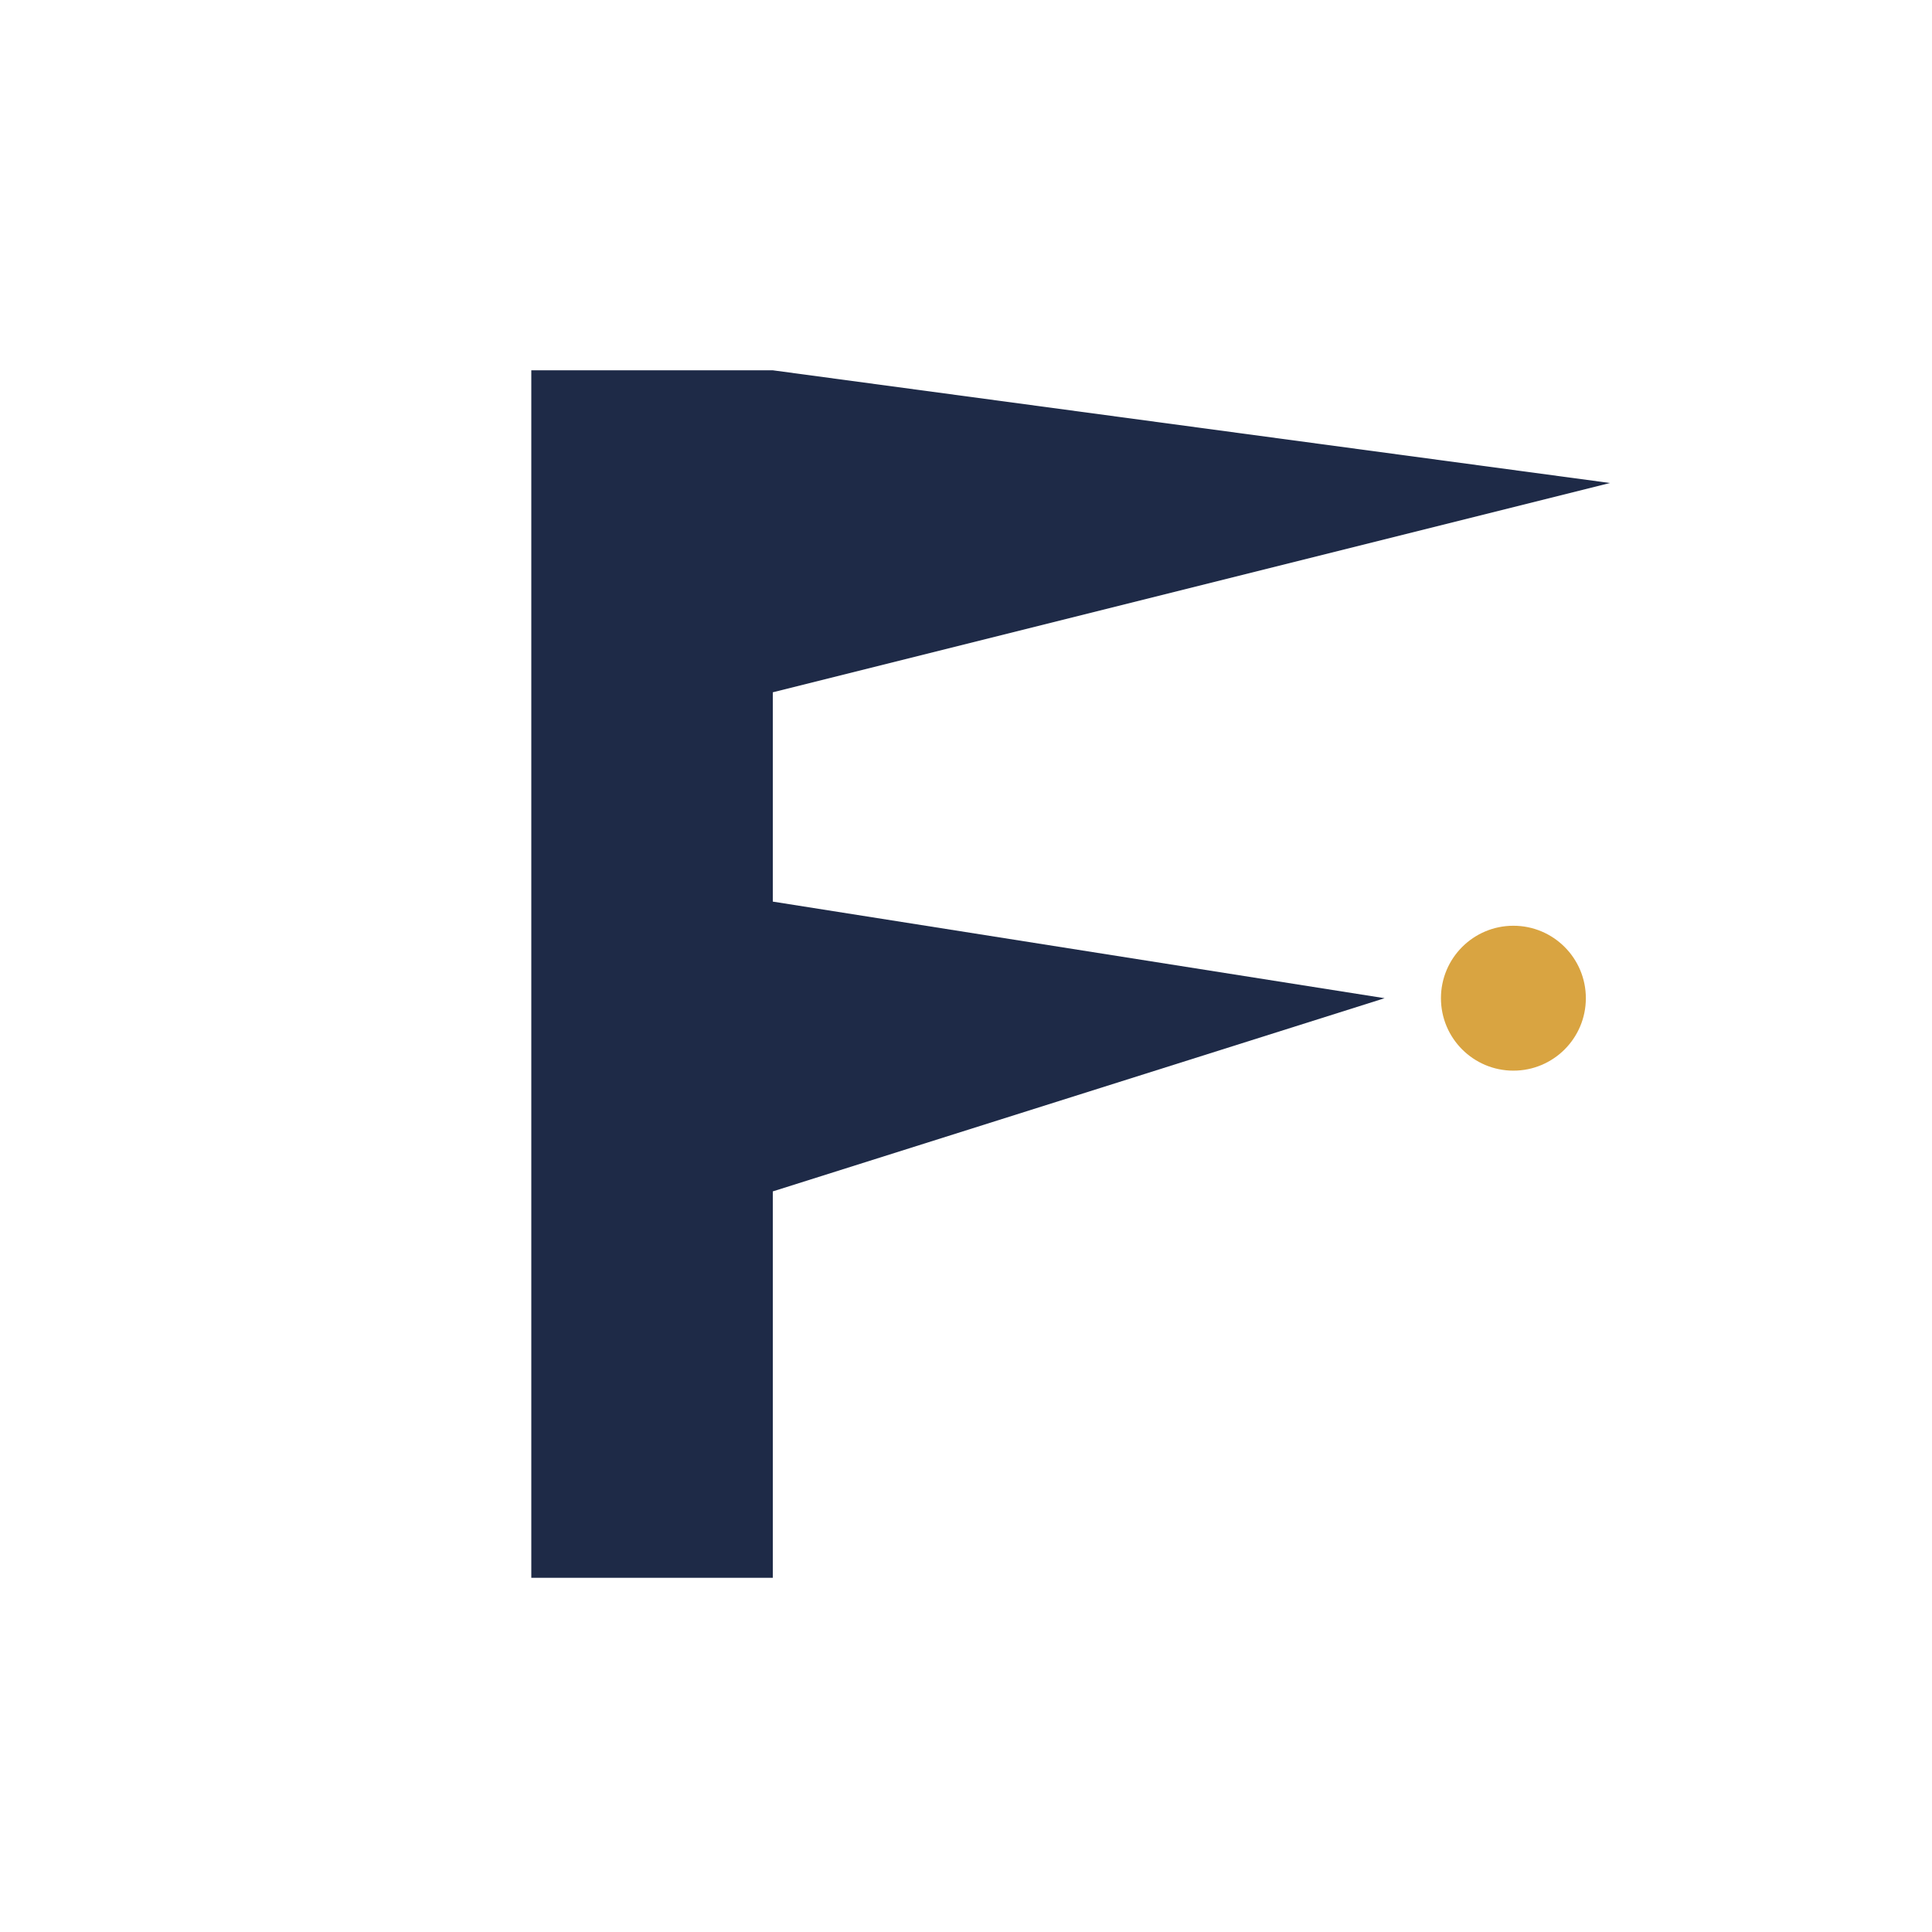
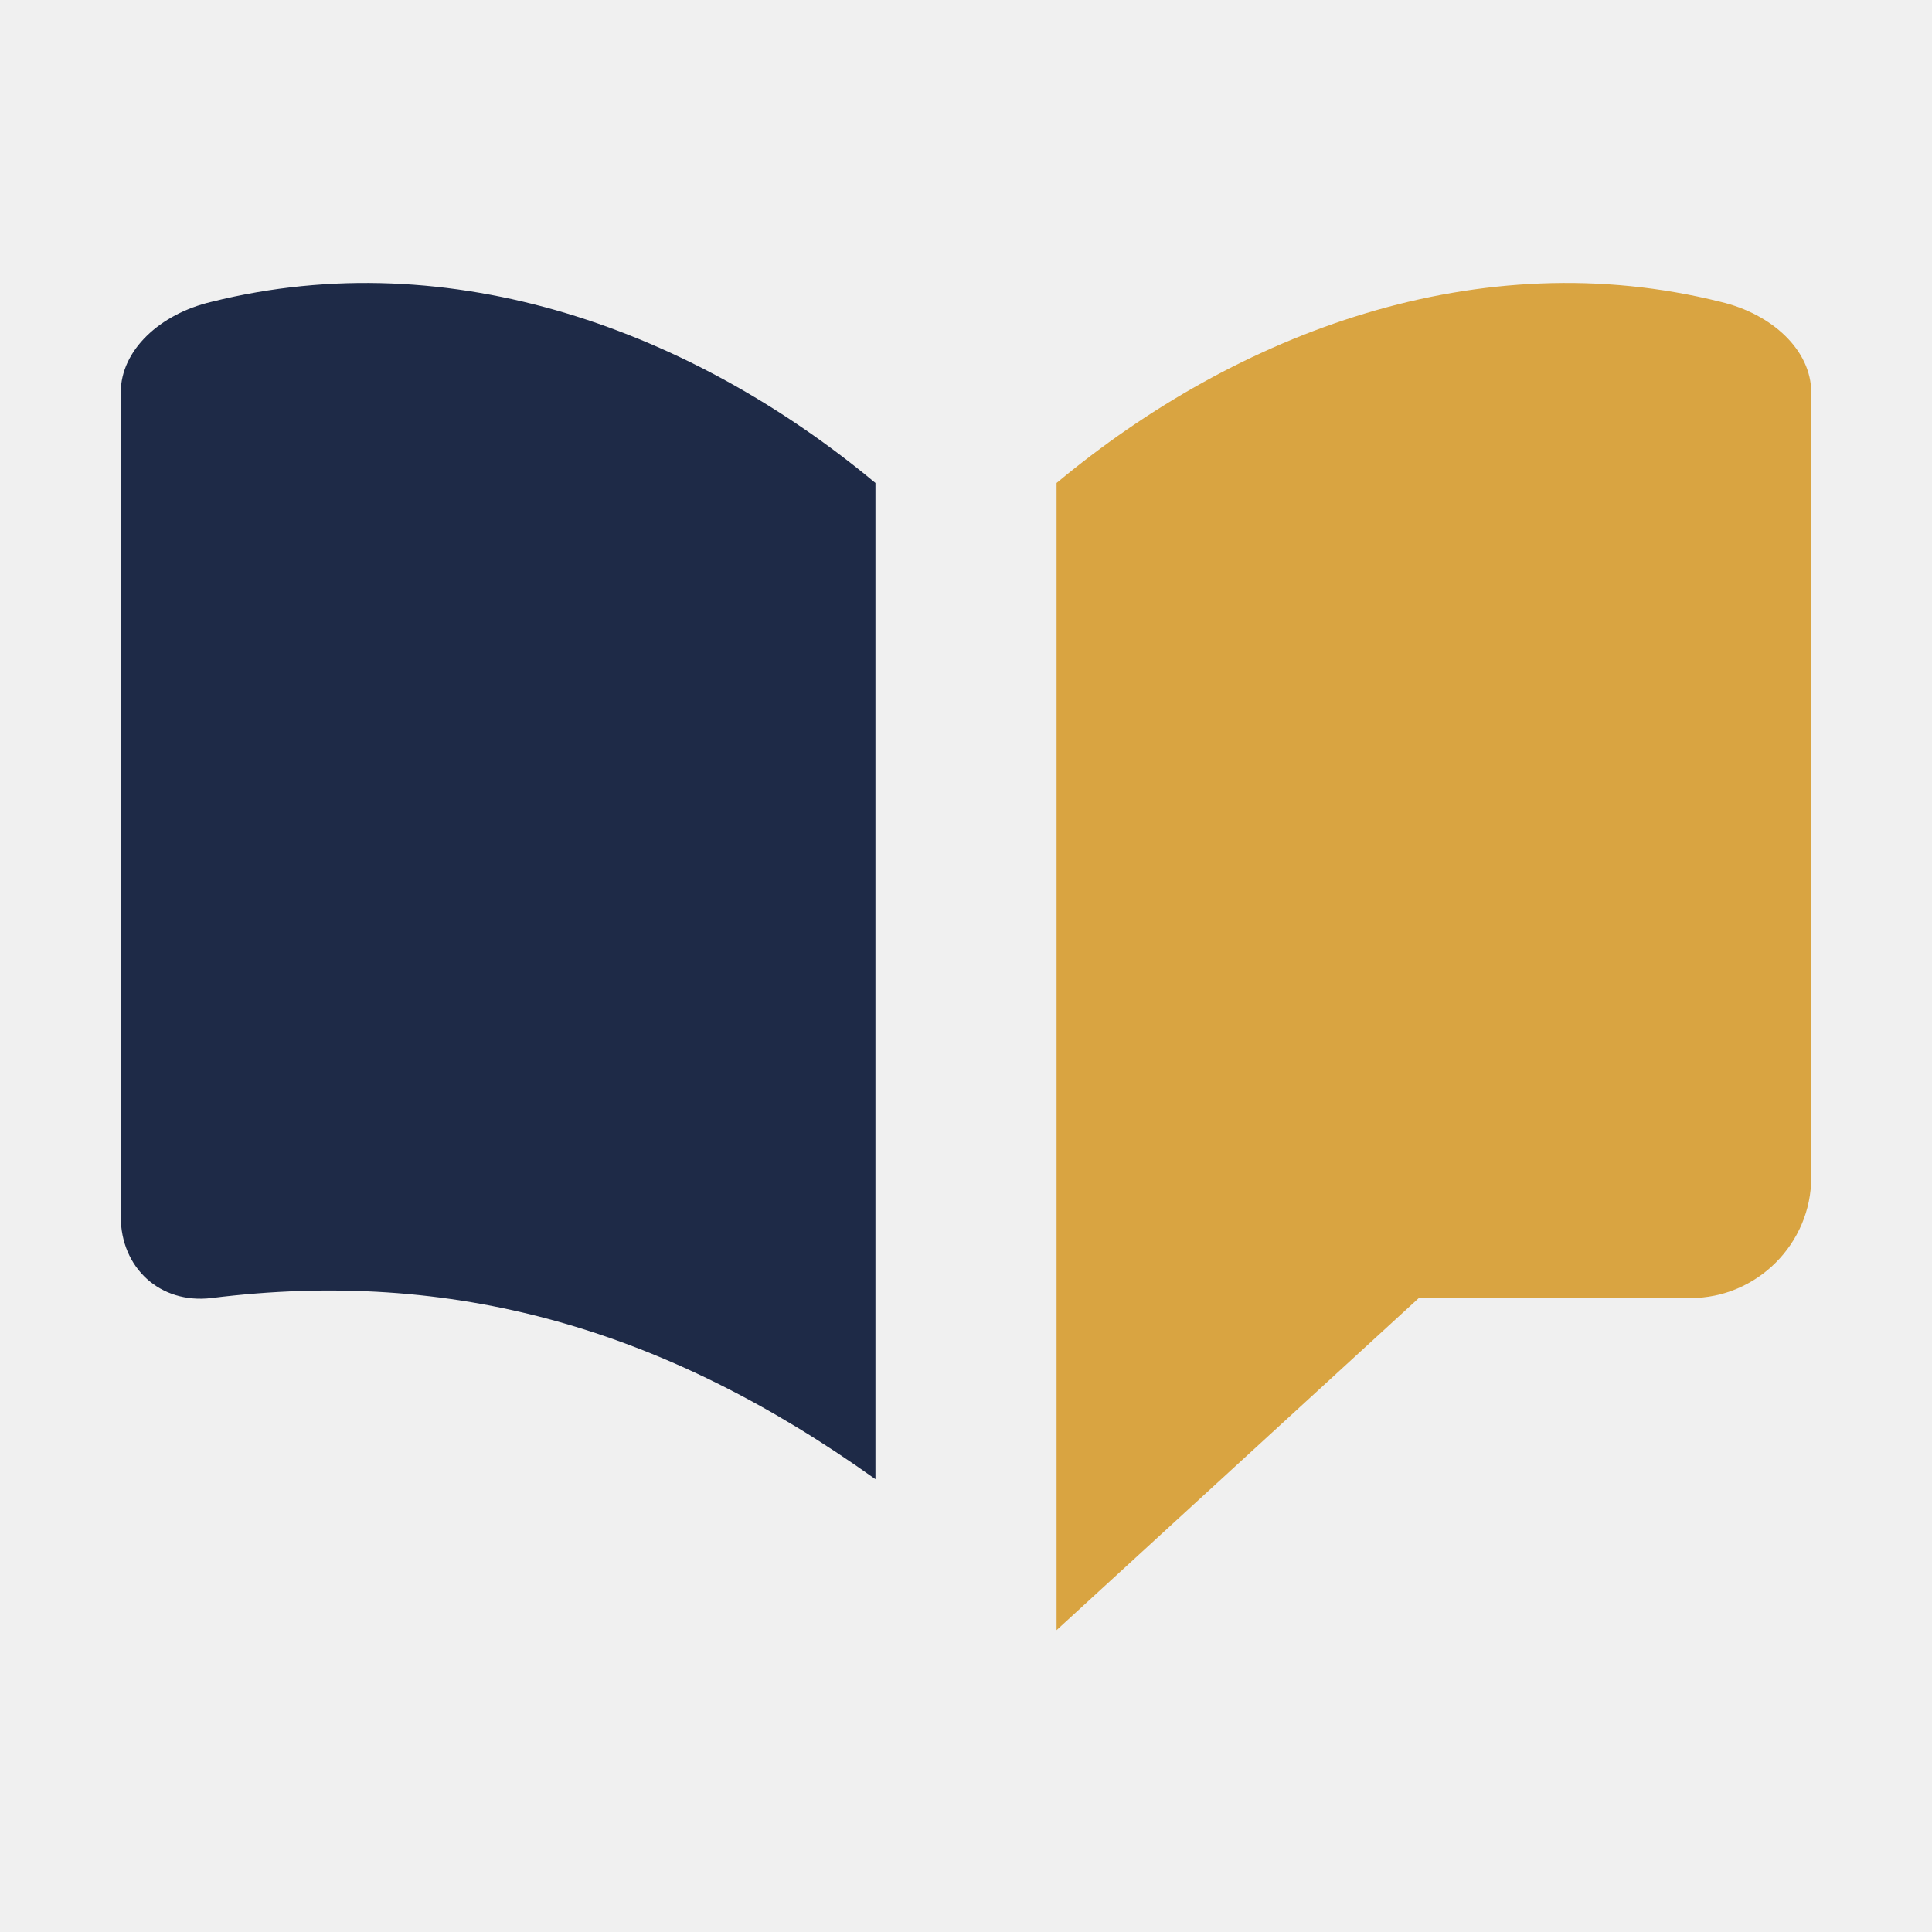
- <svg xmlns="http://www.w3.org/2000/svg" viewBox="0 0 240 240" width="240" height="240">
-   <rect width="240" height="240" fill="#FFFFFF" />
-   <rect x="66" y="46" width="30" height="150" fill="#1E2A47" />
-   <polygon points="96,46 200,60 96,86" fill="#1E2A47" />
-   <polygon points="96,112 172,124 96,148" fill="#1E2A47" />
-   <circle cx="188" cy="124" r="9" fill="#D9A441" />
+ <svg xmlns="http://www.w3.org/2000/svg" width="64" height="64" viewBox="0 0 64 64" role="img" aria-label="Folkscript">
+   <path fill="#1E2A47" d="M7 10C15 8 23 11 29 16V49C22 44 15 42 7 43C5.3 43.2 4 42 4 40.3V13C4 11.6 5.3 10.4 7 10Z" />
+   <path fill="#D9A441" d="M35 16C41 11 49 8 57 10C58.7 10.4 60 11.6 60 13V39C60 41.2 58.2 43 56 43H47L35 54Z" />
</svg>
